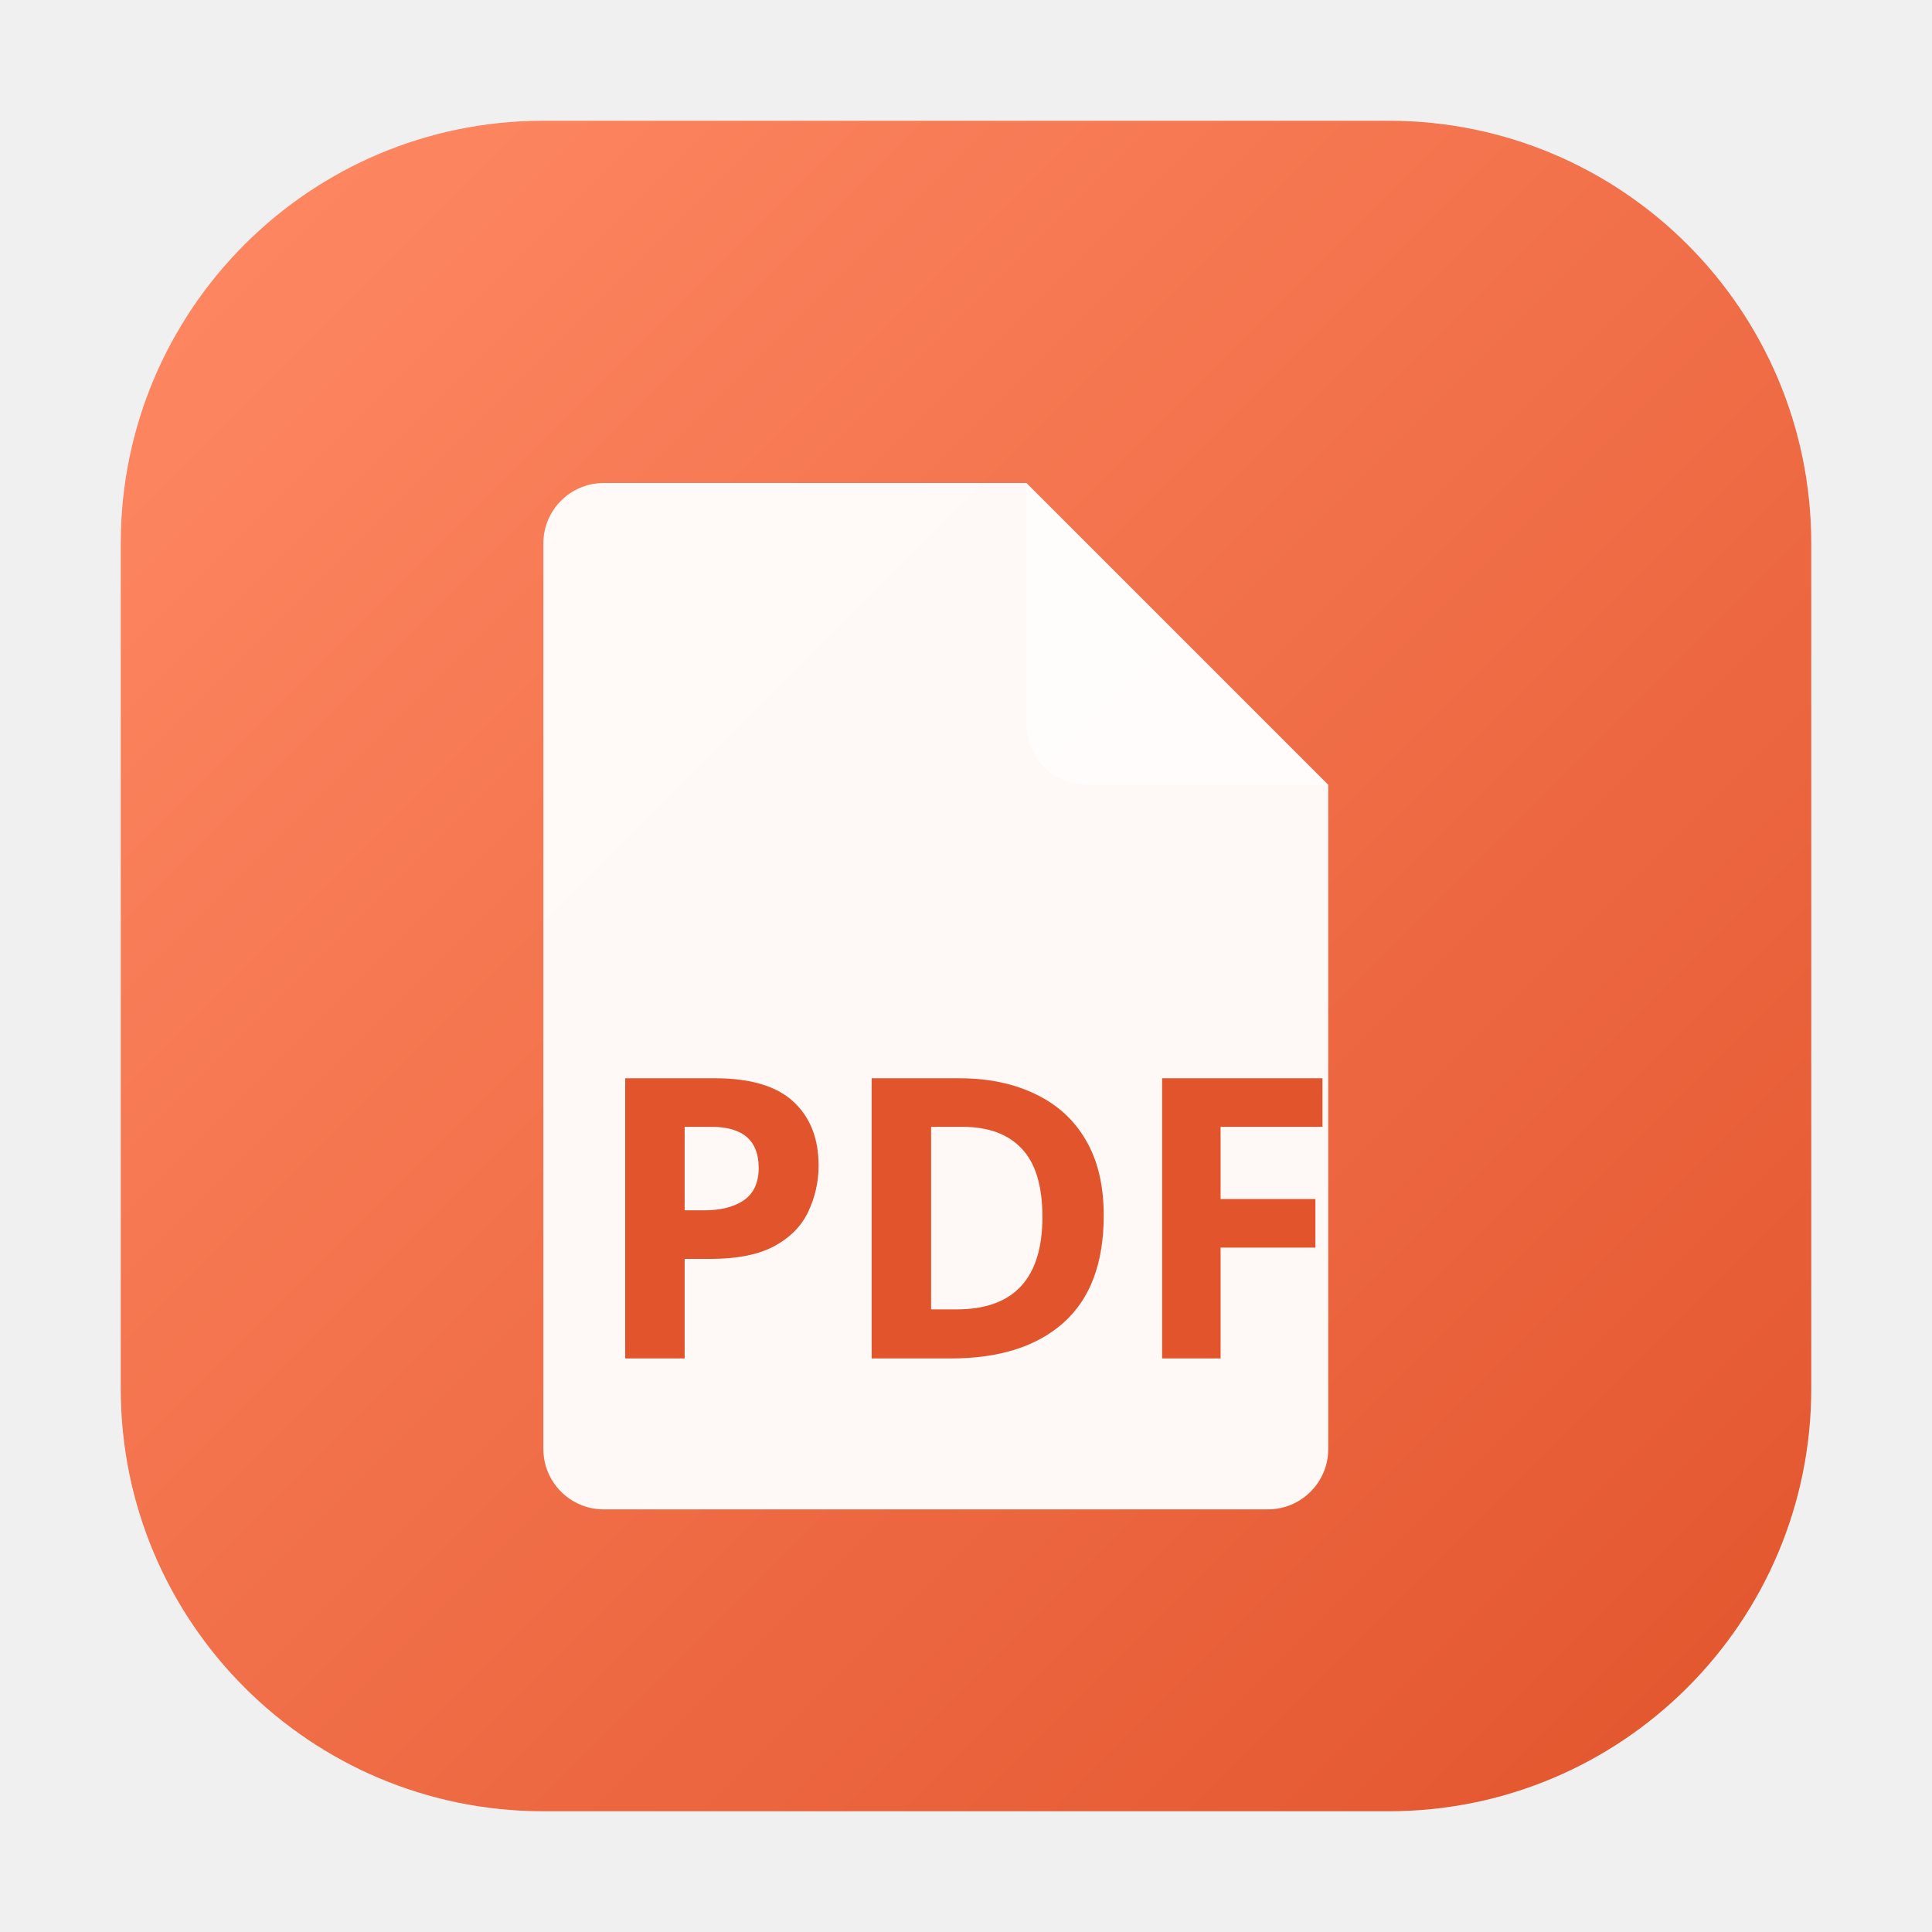
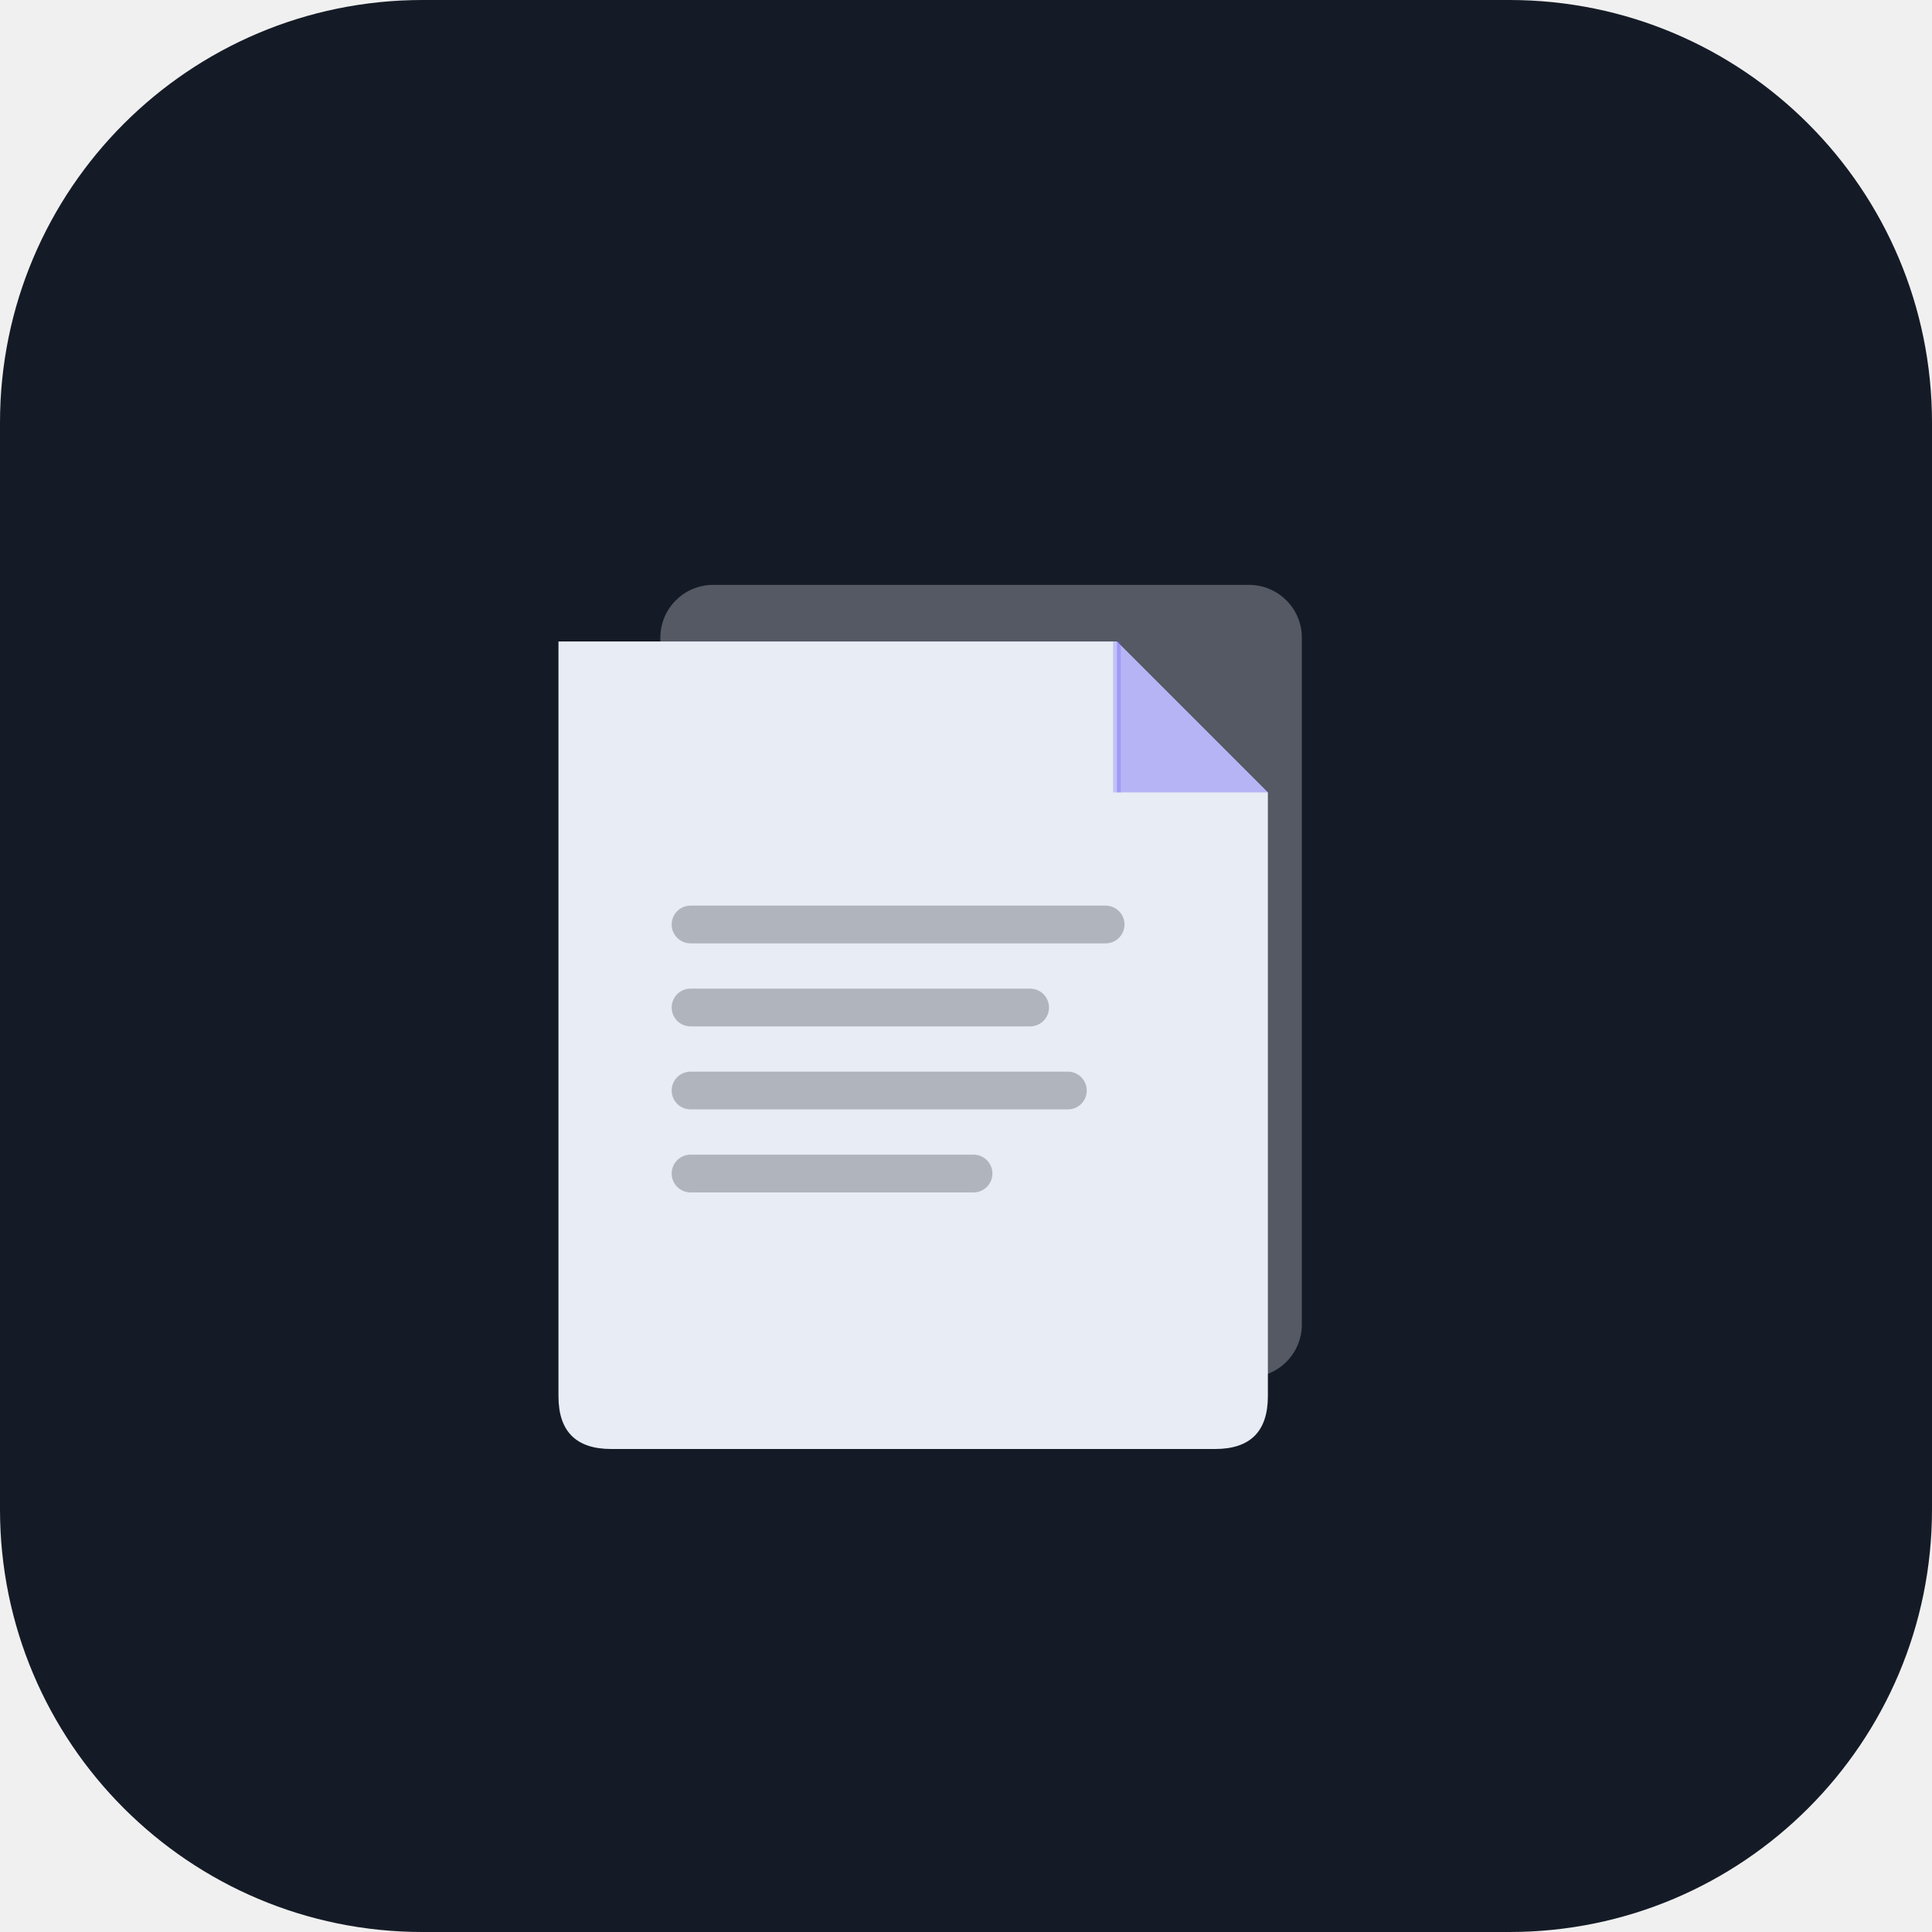
- <svg xmlns="http://www.w3.org/2000/svg" viewBox="0 0 64 64" width="64" height="64">
-   <defs>
-     <linearGradient id="p" x1="0" y1="0" x2="1" y2="1">
-       <stop offset="0" stop-color="#ff8a65" />
-       <stop offset="1" stop-color="#e2542c" />
-     </linearGradient>
-   </defs>
-   <rect x="4" y="4" width="56" height="56" rx="14" fill="url(#p)" />
-   <path d="M20 16h14l10 10v22a2 2 0 0 1-2 2H20a2 2 0 0 1-2-2V18a2 2 0 0 1 2-2z" fill="#ffffff" opacity="0.95" />
-   <path d="M34 16l10 10H36a2 2 0 0 1-2-2z" fill="#ffffff" opacity="0.6" />
-   <text x="32" y="45" text-anchor="middle" font-family="Segoe UI, sans-serif" font-size="13" font-weight="700" fill="#e2542c">PDF</text>
+ <svg xmlns="http://www.w3.org/2000/svg" viewBox="0 0 512 512" width="512" height="512">
+   <rect width="512" height="512" rx="112" fill="#151B26" />
+   <rect x="175" y="155" width="170" height="210" rx="14" fill="#E7ECF5" opacity="0.3" />
+   <path d="M148 170 L148 370 Q148 384 162 384 L322 384 Q336 384 336 370 L336 210 L296 170 Z" fill="#E7ECF5" />
+   <path d="M296 170 L336 210 L296 210 Z" fill="#6D5EF8" opacity="0.4" />
+   <line x1="296" y1="170" x2="296" y2="210" stroke="#6D5EF8" stroke-width="2" opacity="0.3" />
+   <rect x="178" y="240" width="120" height="10" rx="5" fill="#0B0E14" opacity="0.25" />
+   <rect x="178" y="262" width="100" height="10" rx="5" fill="#0B0E14" opacity="0.25" />
+   <rect x="178" y="284" width="110" height="10" rx="5" fill="#0B0E14" opacity="0.25" />
+   <rect x="178" y="306" width="85" height="10" rx="5" fill="#0B0E14" opacity="0.25" />
</svg>
